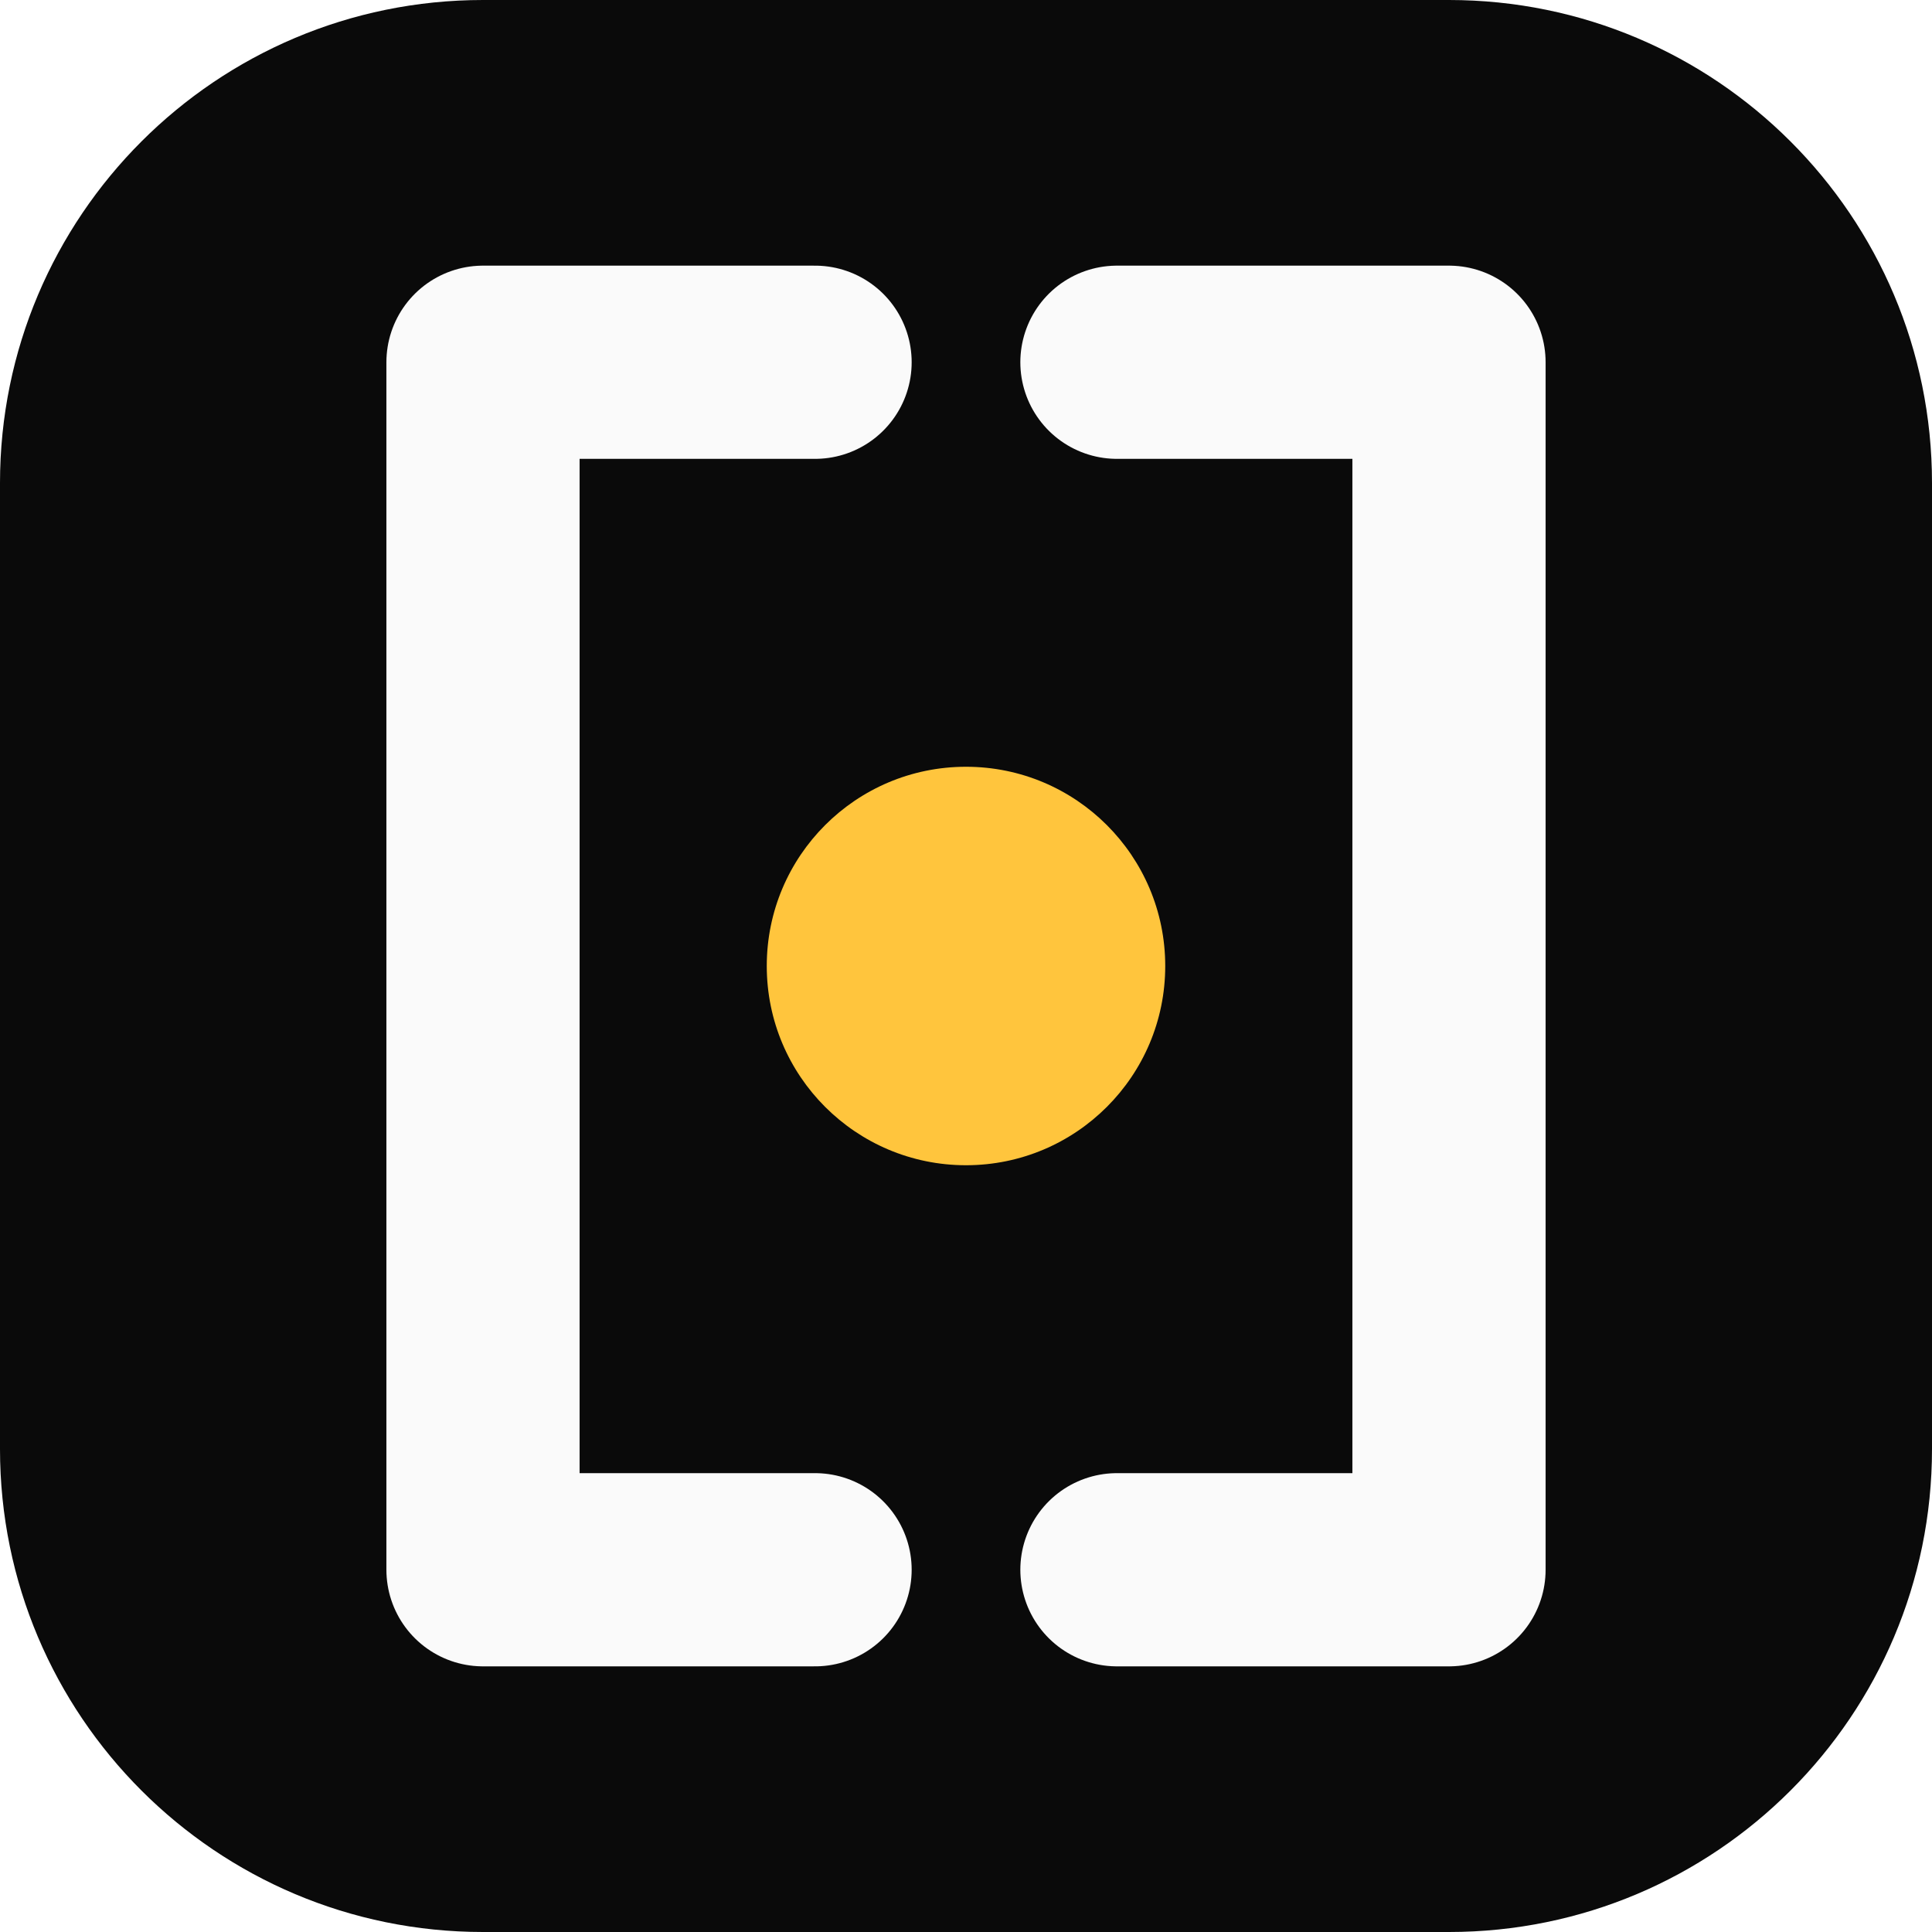
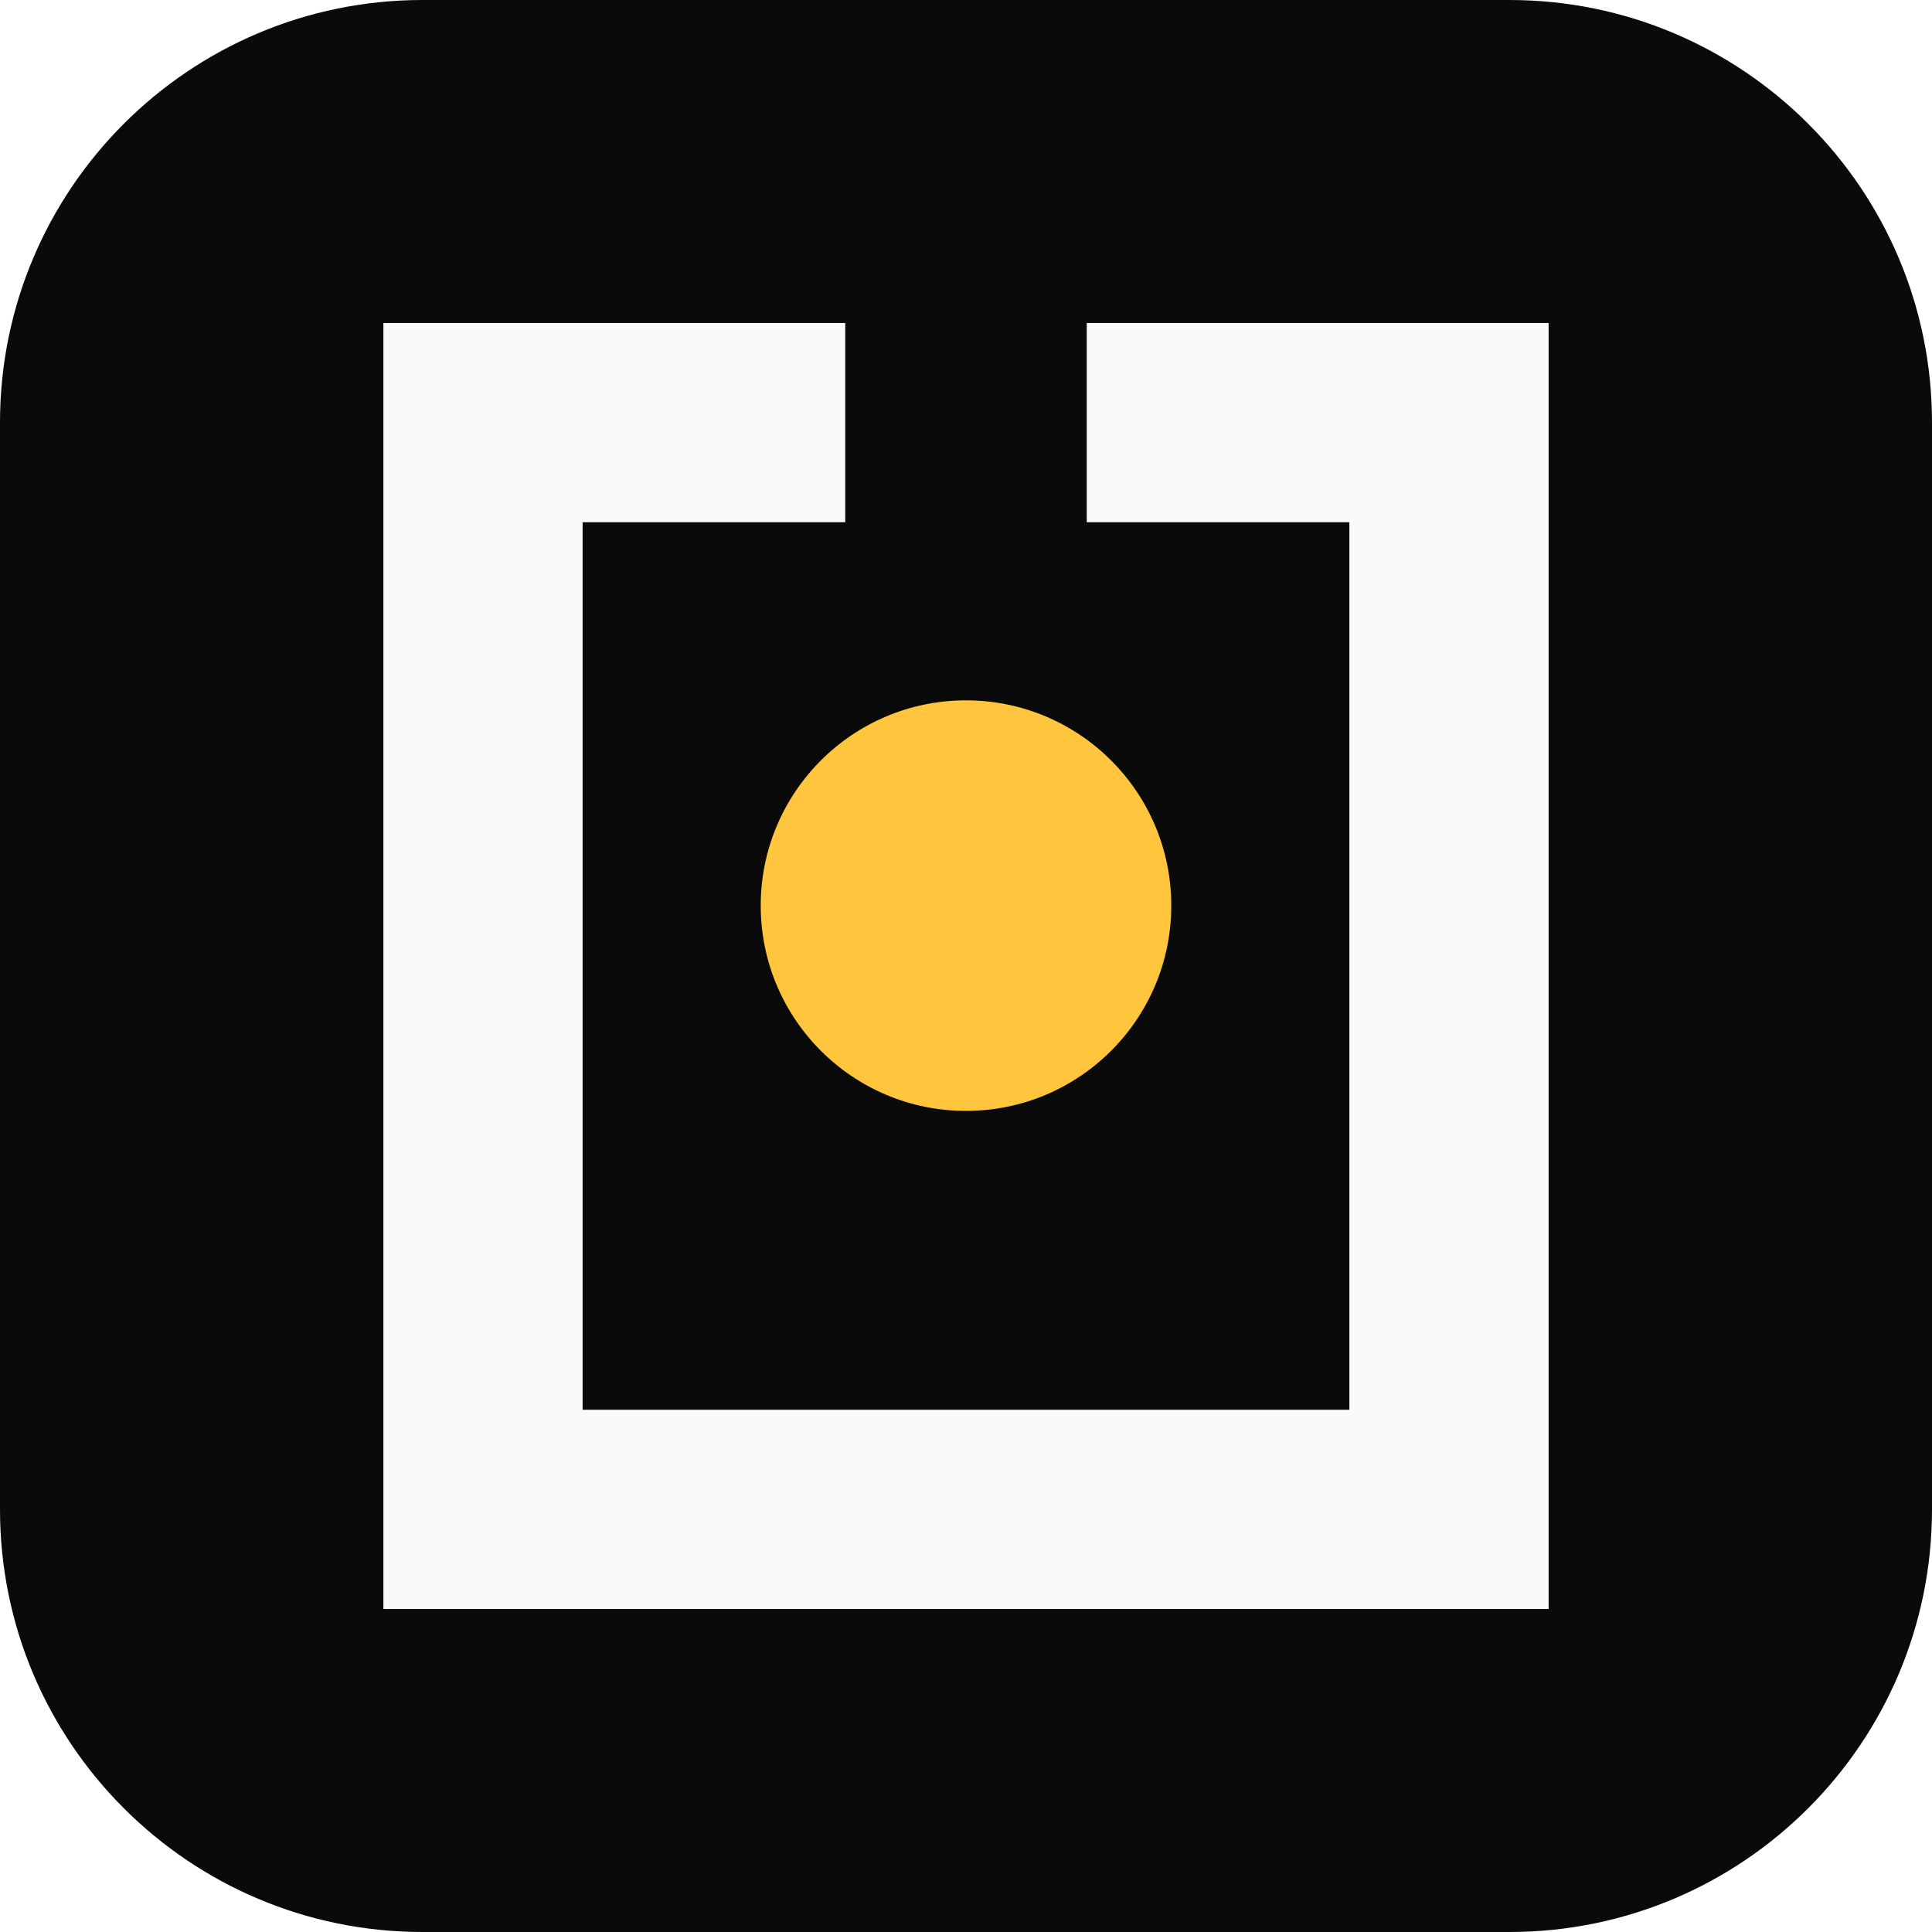
- <svg xmlns="http://www.w3.org/2000/svg" width="32" height="32" viewBox="0 0 32 32" fill="none" role="img" aria-label="Unprice">
-   <rect x="0" y="0" width="32" height="32" rx="8" fill="#0a0a0a" />
-   <path d="M13.5 6 L8 6 L8 26 L13.5 26" stroke="#fafafa" stroke-width="3.2" stroke-linecap="round" stroke-linejoin="round" fill="none" />
-   <path d="M18.5 6 L24 6 L24 26 L18.5 26" stroke="#fafafa" stroke-width="3.2" stroke-linecap="round" stroke-linejoin="round" fill="none" />
-   <circle cx="16" cy="16" r="3.3" fill="#ffc53d" />
+ <svg xmlns="http://www.w3.org/2000/svg" width="32" height="32" viewBox="0 0 32 32" fill="none">
+   <rect x="0" y="0" width="32" height="32" rx="7" fill="#0a0a0a" />
+   <path d="M14 7 L8 7 L8 25 L24 25 L24 7 L18 7" stroke="#fafafa" stroke-width="3.3" stroke-linecap="butt" stroke-linejoin="miter" fill="none" />
+   <circle cx="16" cy="15" r="3.4" fill="#ffc53d" />
</svg>
